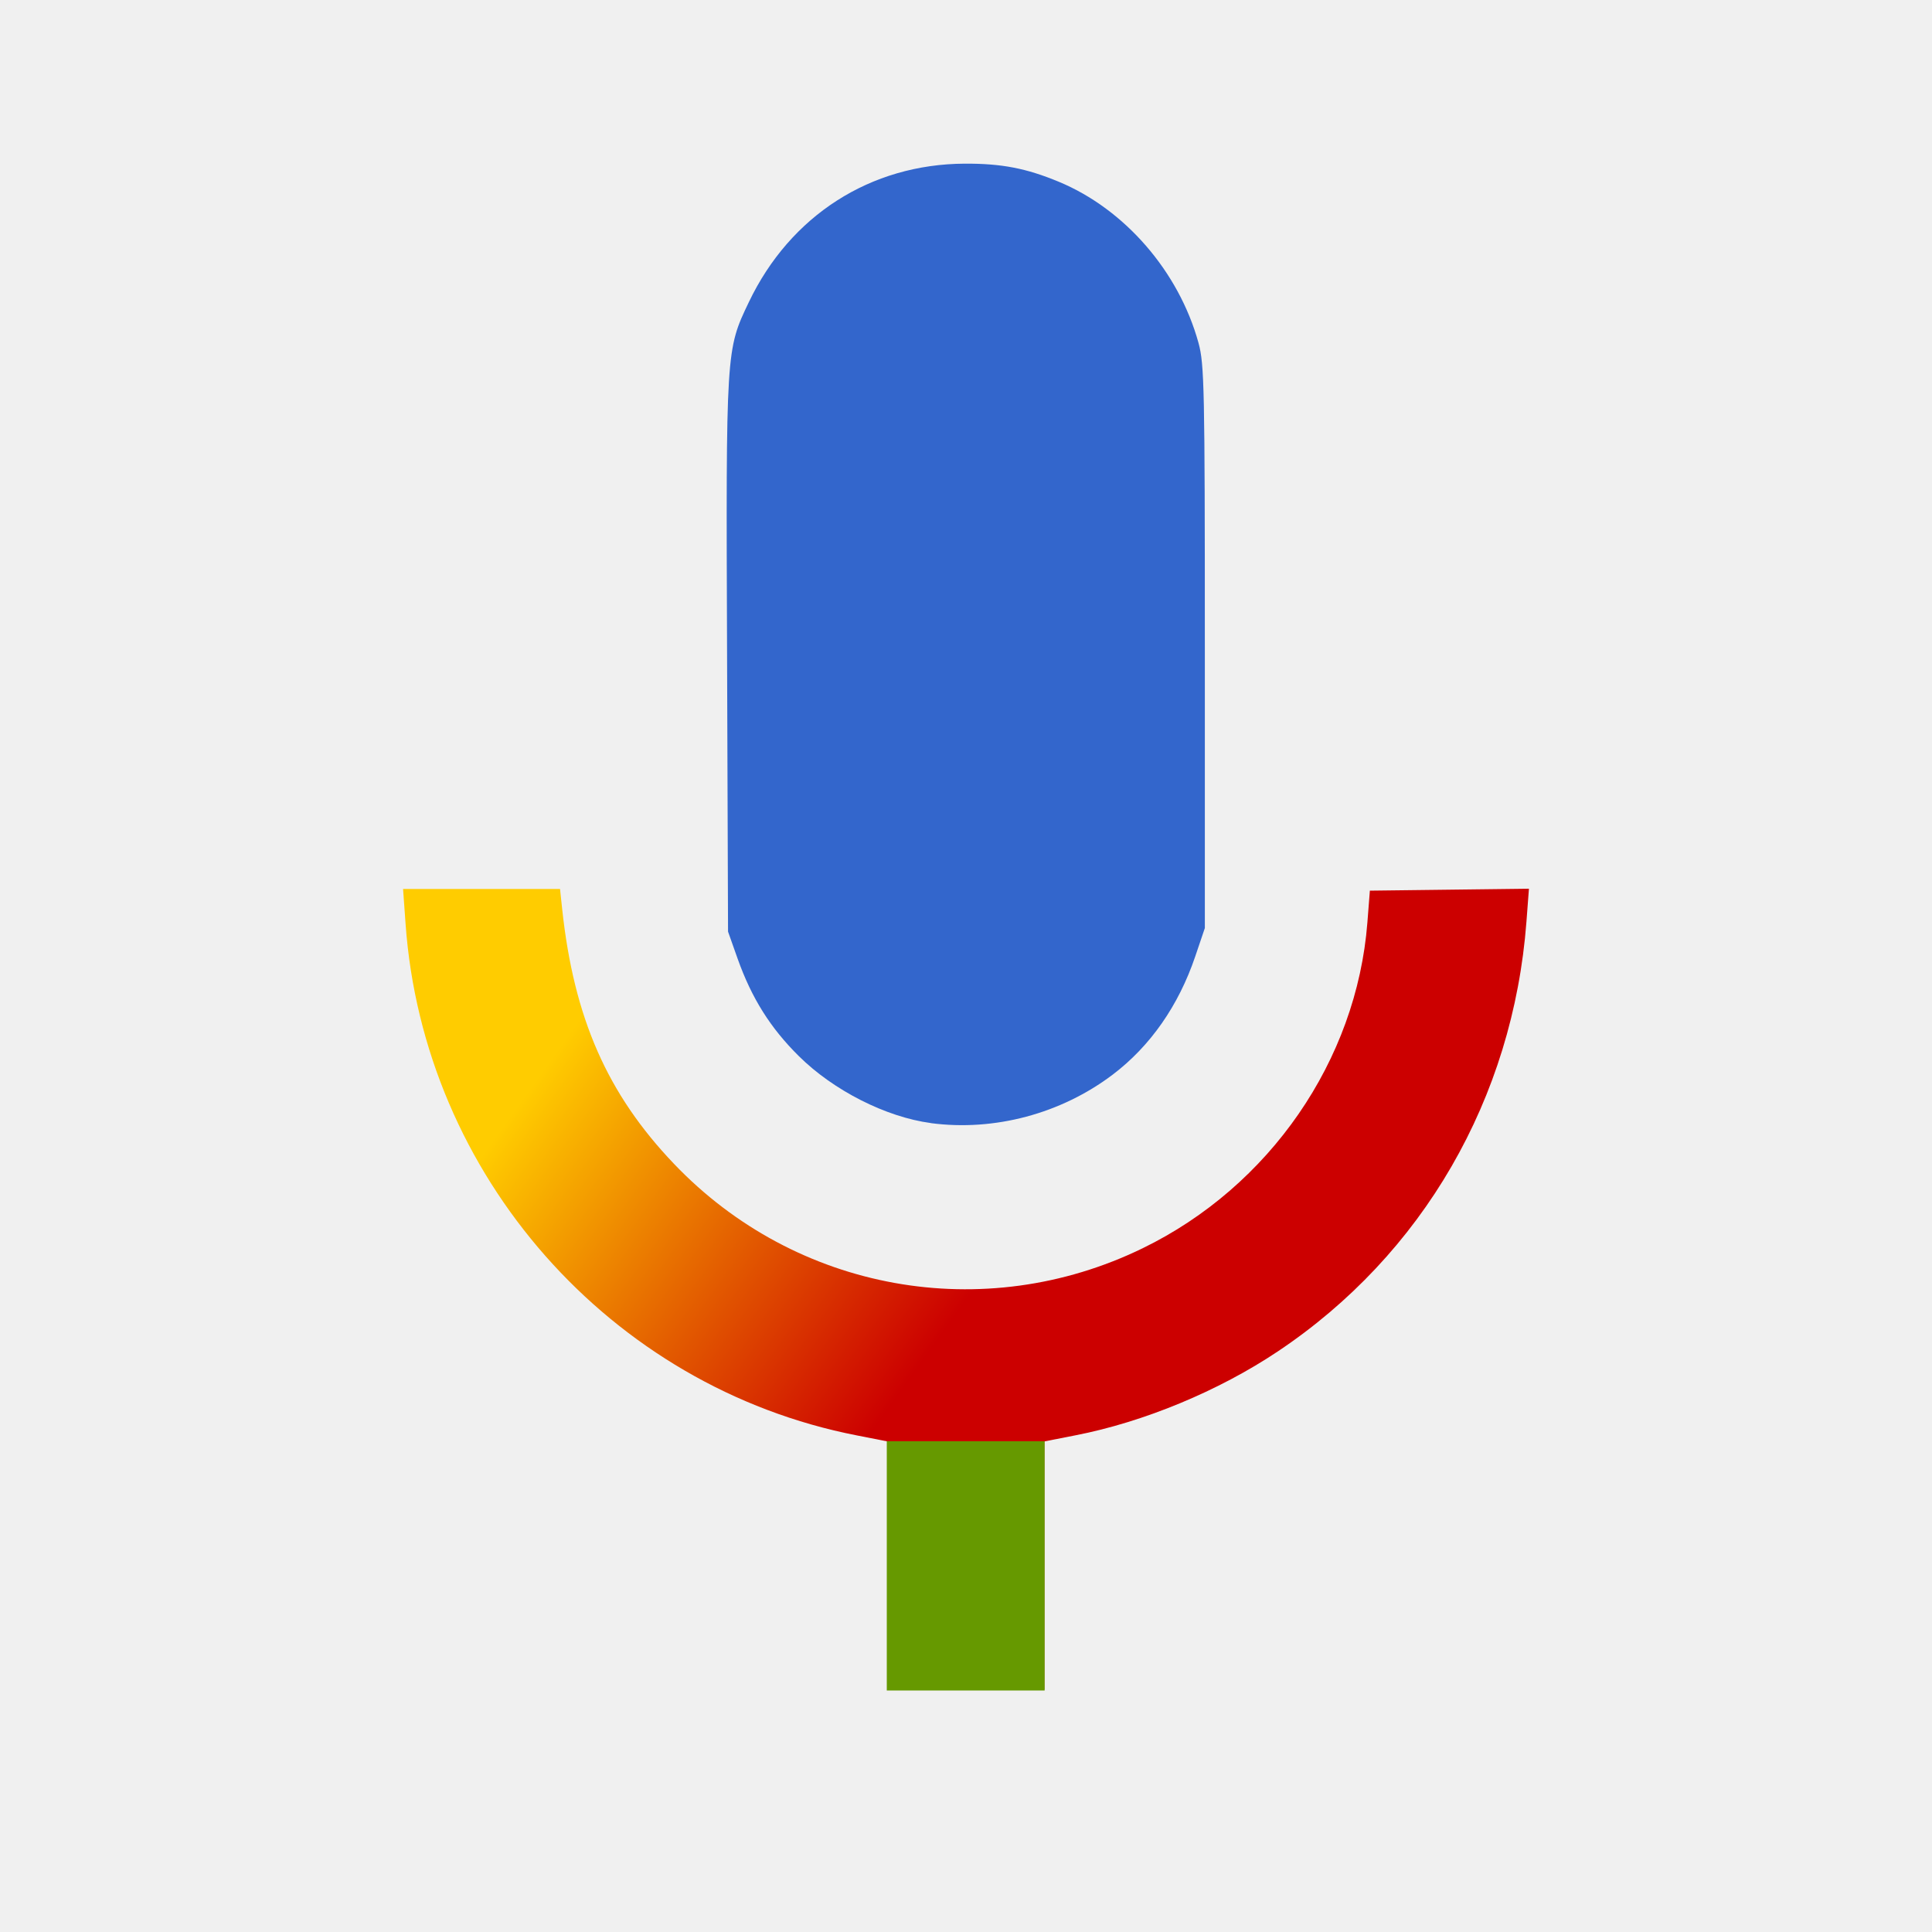
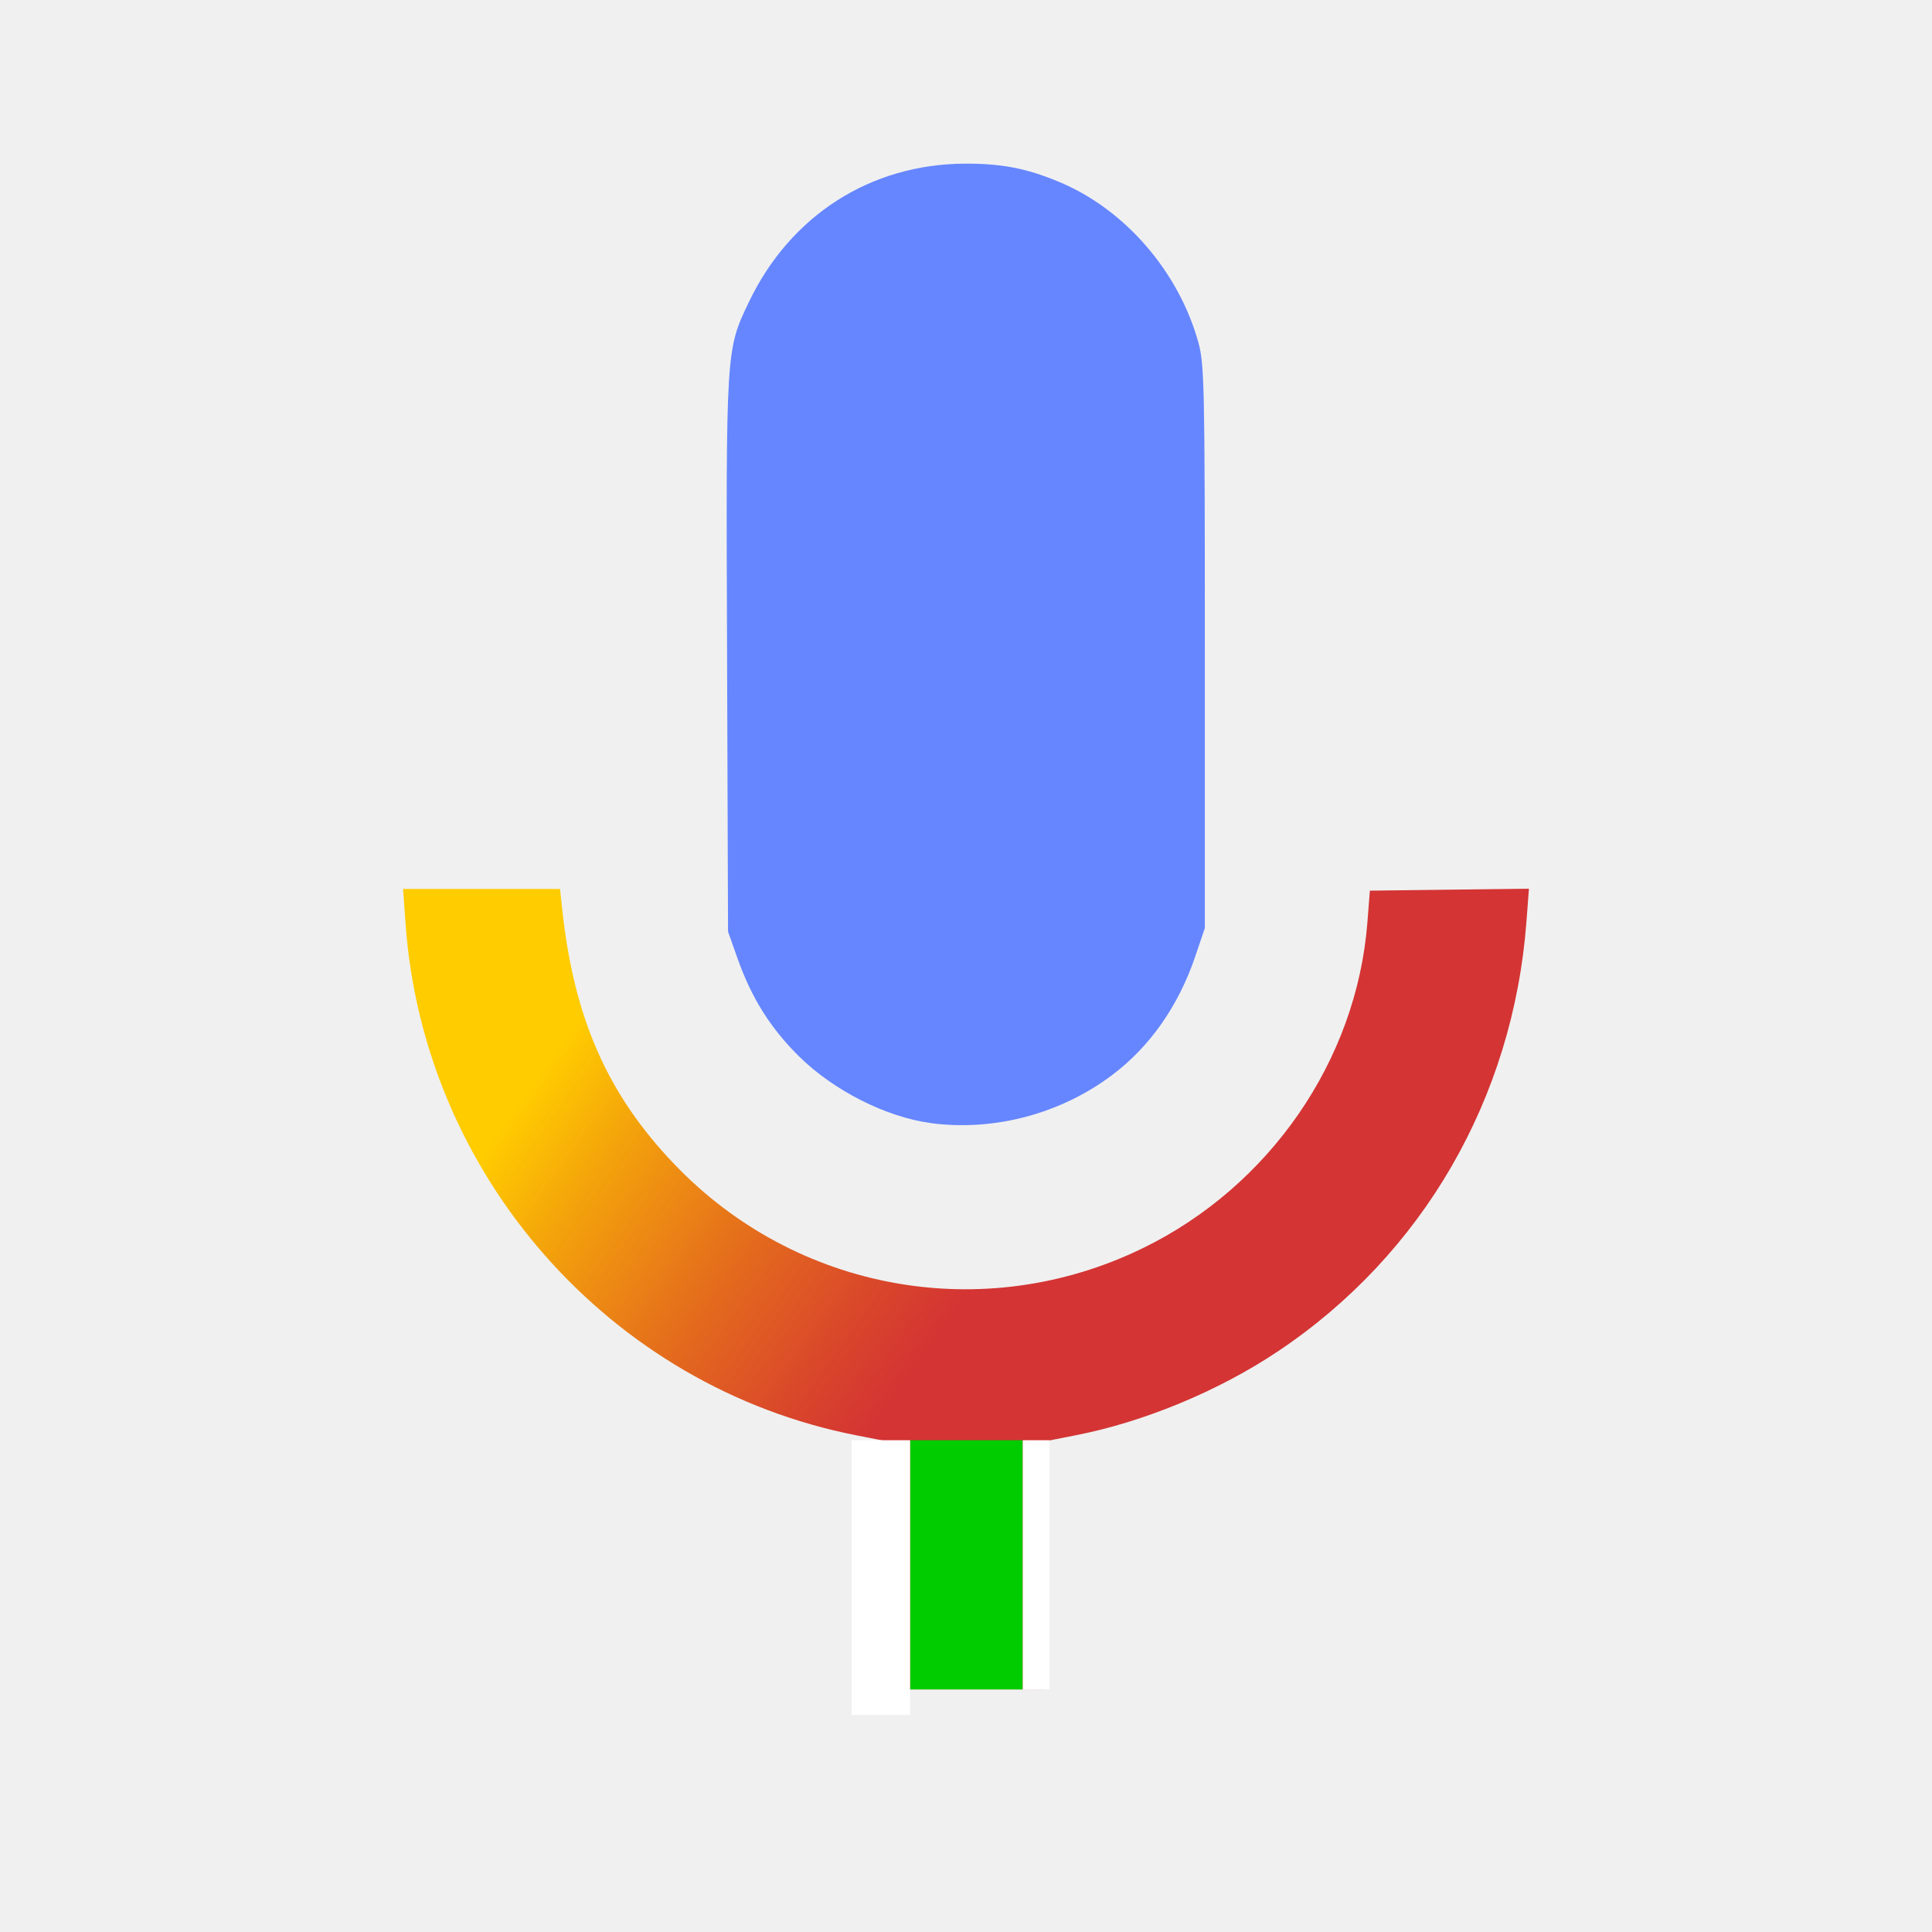
<svg xmlns="http://www.w3.org/2000/svg" xmlns:xlink="http://www.w3.org/1999/xlink" enable-background="new 0 0 24 24" height="24px" viewBox="0 0 24 24" width="24px" fill="#000000" version="1.1" id="svg3051">
  <defs id="defs3055">
    <linearGradient id="linearGradient3616">
      <stop style="stop-color:#ffcc00;stop-opacity:1" offset="0" id="stop3612" />
-       <stop style="stop-color:#cc0000;stop-opacity:1" offset="1" id="stop3614" />
+       <stop style="stop-color:#cc0000;stop-opacity:0.786" offset="1" id="stop3614" />
    </linearGradient>
    <linearGradient xlink:href="#linearGradient3616" id="linearGradient3620" gradientUnits="userSpaceOnUse" x1="6.61" y1="13.487" x2="11.437" y2="16.942" />
  </defs>
  <g id="g3039">
    <rect fill="none" height="24" width="24" id="rect3033" />
    <rect fill="none" height="24" width="24" id="rect3035" />
    <rect fill="none" height="24" width="24" id="rect3037" />
  </g>
-   <path style="fill:#3366cc;fill-opacity:1;stroke-width:0.044" d="M 11.563,13.951 C 11.007,13.877 10.355,13.547 9.924,13.12 9.57,12.77 9.337,12.399 9.163,11.909 L 9.044,11.573 9.032,8.141 C 9.018,4.334 9.017,4.35 9.303,3.752 c 0.514,-1.075 1.509,-1.713 2.681,-1.719 0.458,-0.002 0.764,0.057 1.169,0.225 0.819,0.34 1.491,1.115 1.735,2.001 0.073,0.265 0.079,0.56 0.079,3.779 v 3.491 l -0.12,0.354 c -0.207,0.61 -0.558,1.113 -1.024,1.466 -0.642,0.486 -1.47,0.707 -2.259,0.603 z" id="path3608" />
+   <path style="fill:#6686ff;fill-opacity:1;stroke-width:0.044" d="m 11.563,13.951 c -0.556,-0.074 -1.208,-0.404 -1.639,-0.83 -0.354,-0.351 -0.587,-0.722 -0.761,-1.212 L 9.044,11.573 9.032,8.141 c -0.014,-3.807 -0.015,-3.792 0.271,-4.389 0.514,-1.075 1.509,-1.713 2.681,-1.719 0.458,-0.002 0.764,0.057 1.169,0.225 0.819,0.34 1.491,1.115 1.735,2.001 0.073,0.265 0.079,0.56 0.079,3.779 v 3.491 l -0.12,0.354 c -0.207,0.61 -0.558,1.113 -1.024,1.466 -0.642,0.486 -1.47,0.707 -2.259,0.603 z" id="path3608" />
  <path style="fill:url(#linearGradient3620);fill-opacity:1;stroke-width:0.044" d="m 11.03,19.447 v -1.54 l -0.387,-0.076 C 7.579,17.233 5.26,14.602 5.038,11.474 l -0.031,-0.431 h 0.975 0.975 l 0.027,0.254 c 0.146,1.35 0.56,2.293 1.388,3.16 1.515,1.588 3.851,2.009 5.823,1.049 1.576,-0.767 2.657,-2.332 2.791,-4.044 l 0.031,-0.398 0.988,-0.012 0.988,-0.012 -0.031,0.41 c -0.166,2.195 -1.288,4.135 -3.089,5.338 -0.734,0.491 -1.665,0.877 -2.513,1.042 l -0.387,0.076 v 1.54 1.54 h -0.972 -0.972 z" id="path3610" />
-   <rect style="fill:#669900;fill-opacity:1;stroke-width:0.993" id="rect3622" width="1.961" height="3.096" x="11.016" y="17.904" />
+   <rect style="fill:#00cc00;fill-opacity:1;stroke-width:0.838" id="rect3622" width="1.398" height="3.096" x="11.306" y="17.891" />
+   <rect style="fill:#ffffff;fill-opacity:1;stroke-width:0.824" id="rect851" width="0.333" height="3.096" x="12.705" y="17.891" />
+   <rect style="fill:#ffffff;fill-opacity:1" id="rect853" width="0.727" height="3.413" x="10.579" y="17.891" />
</svg>
